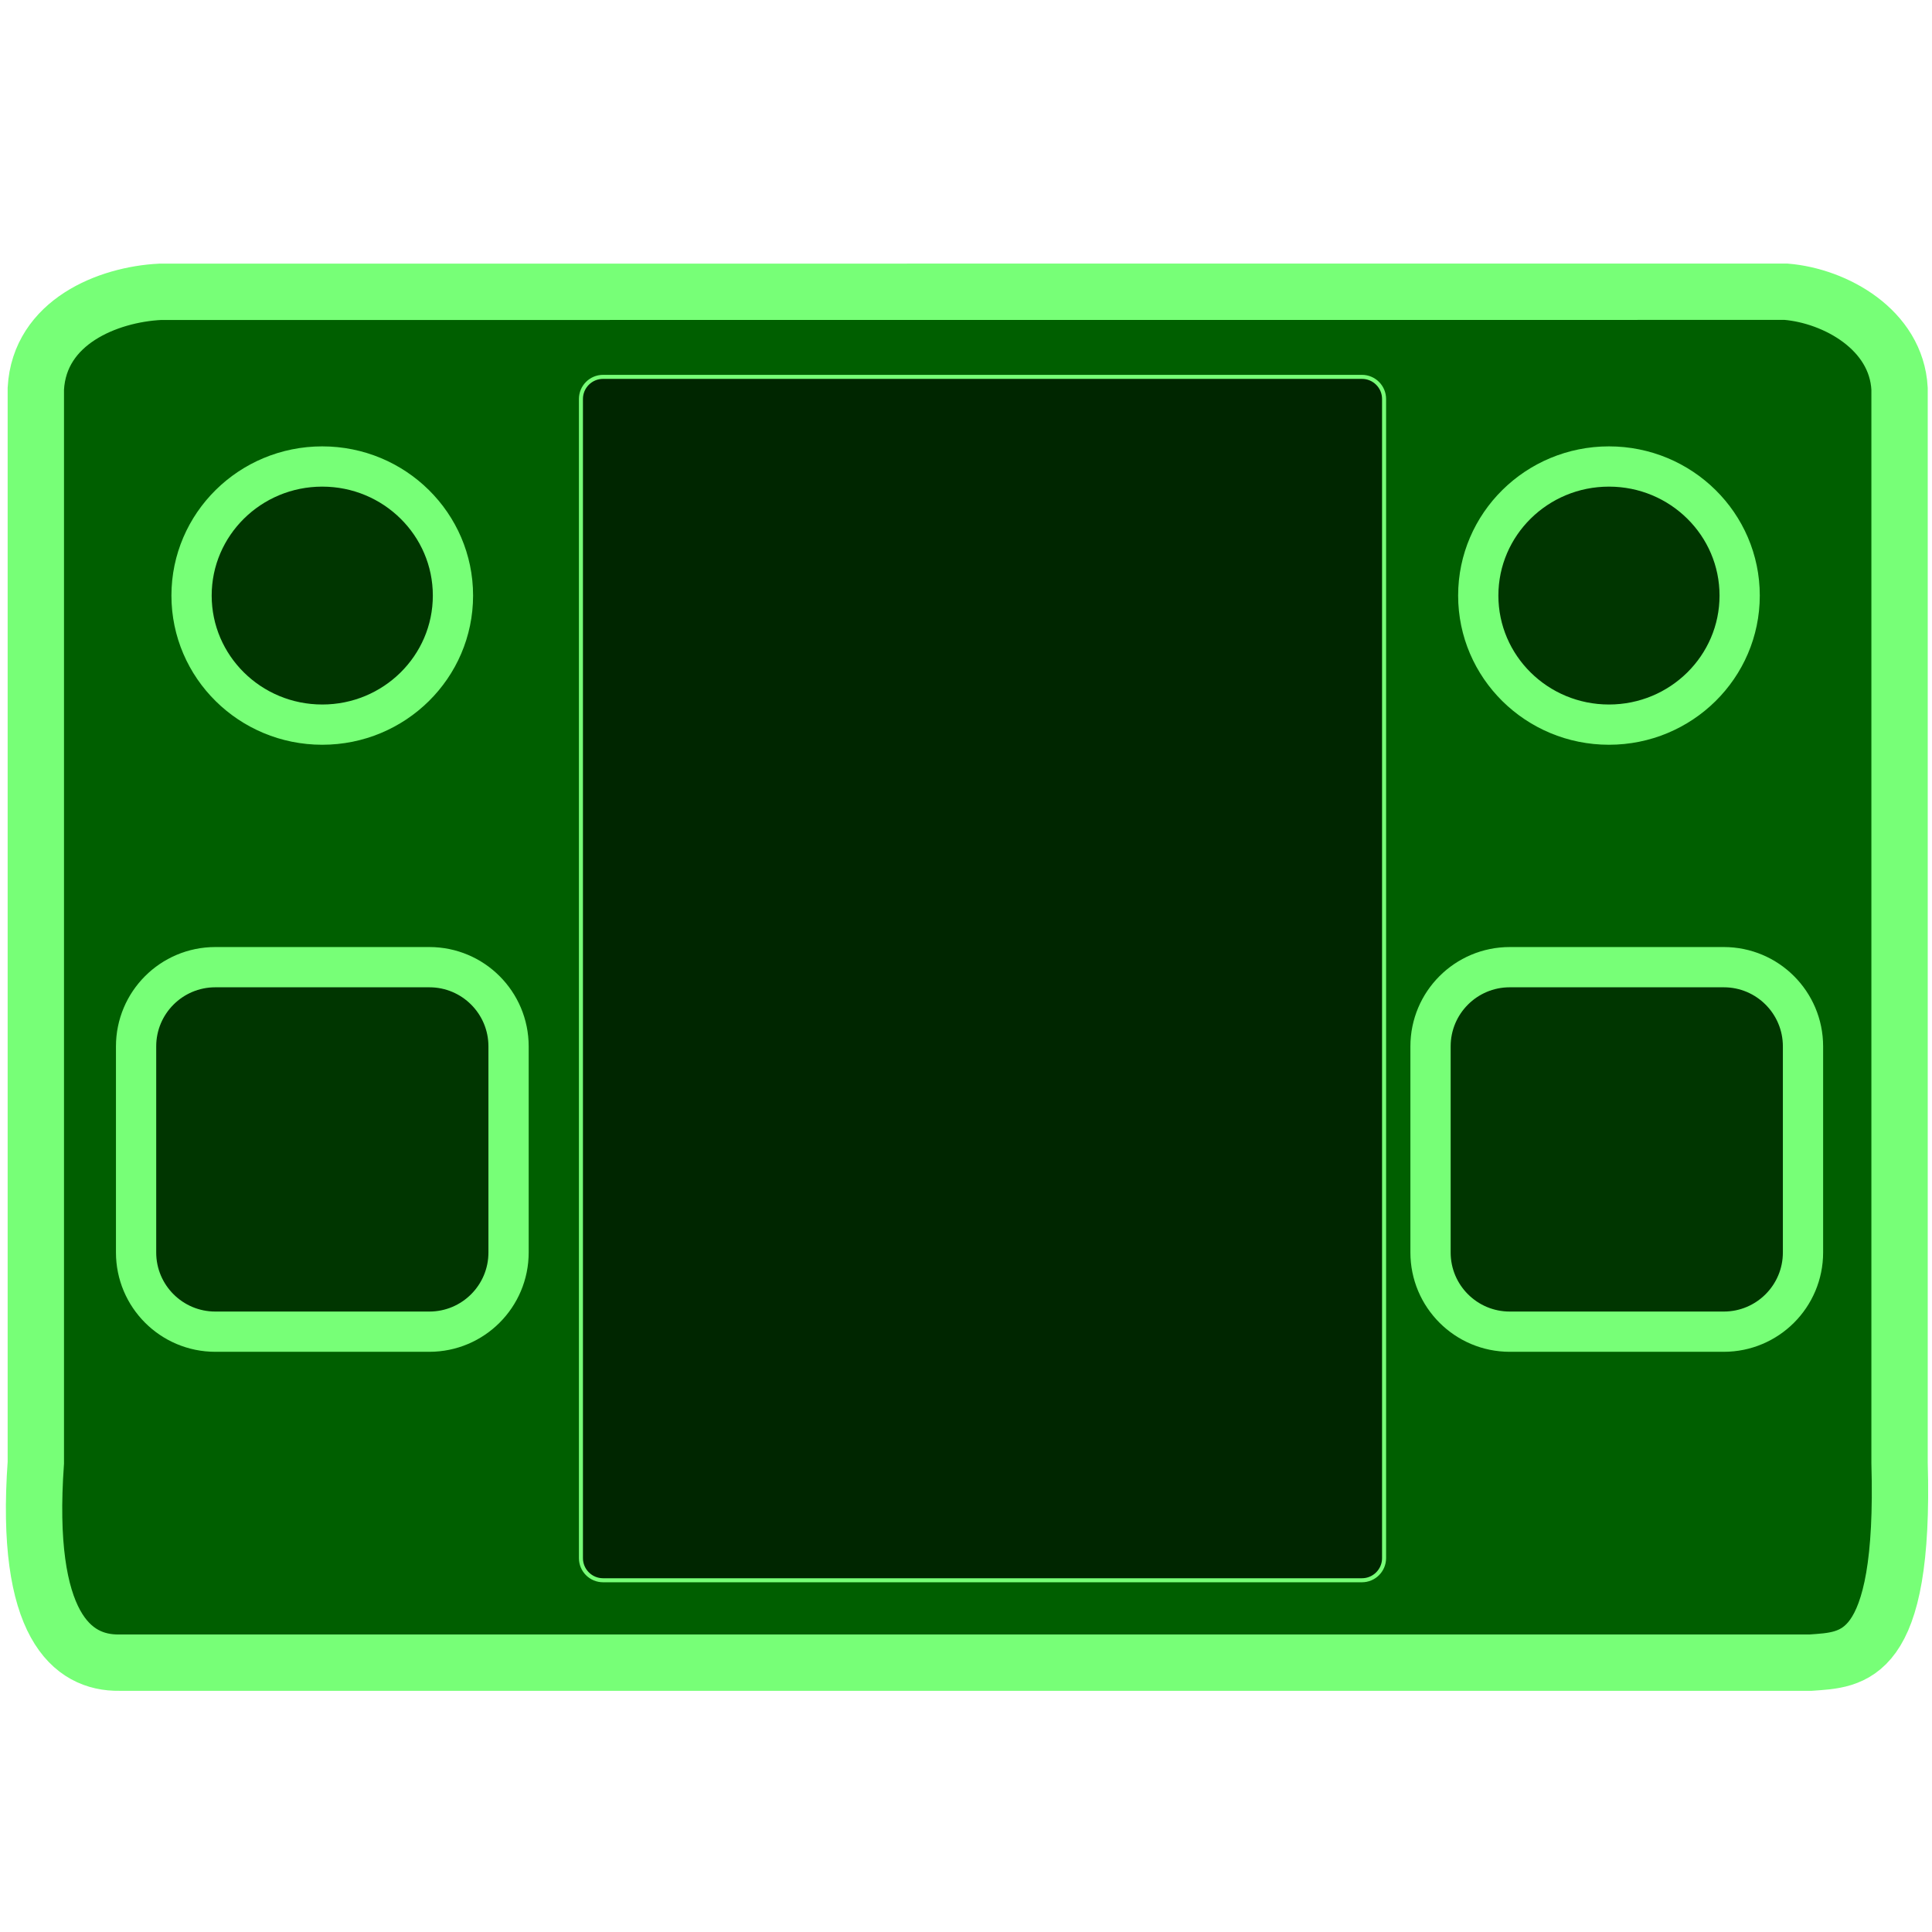
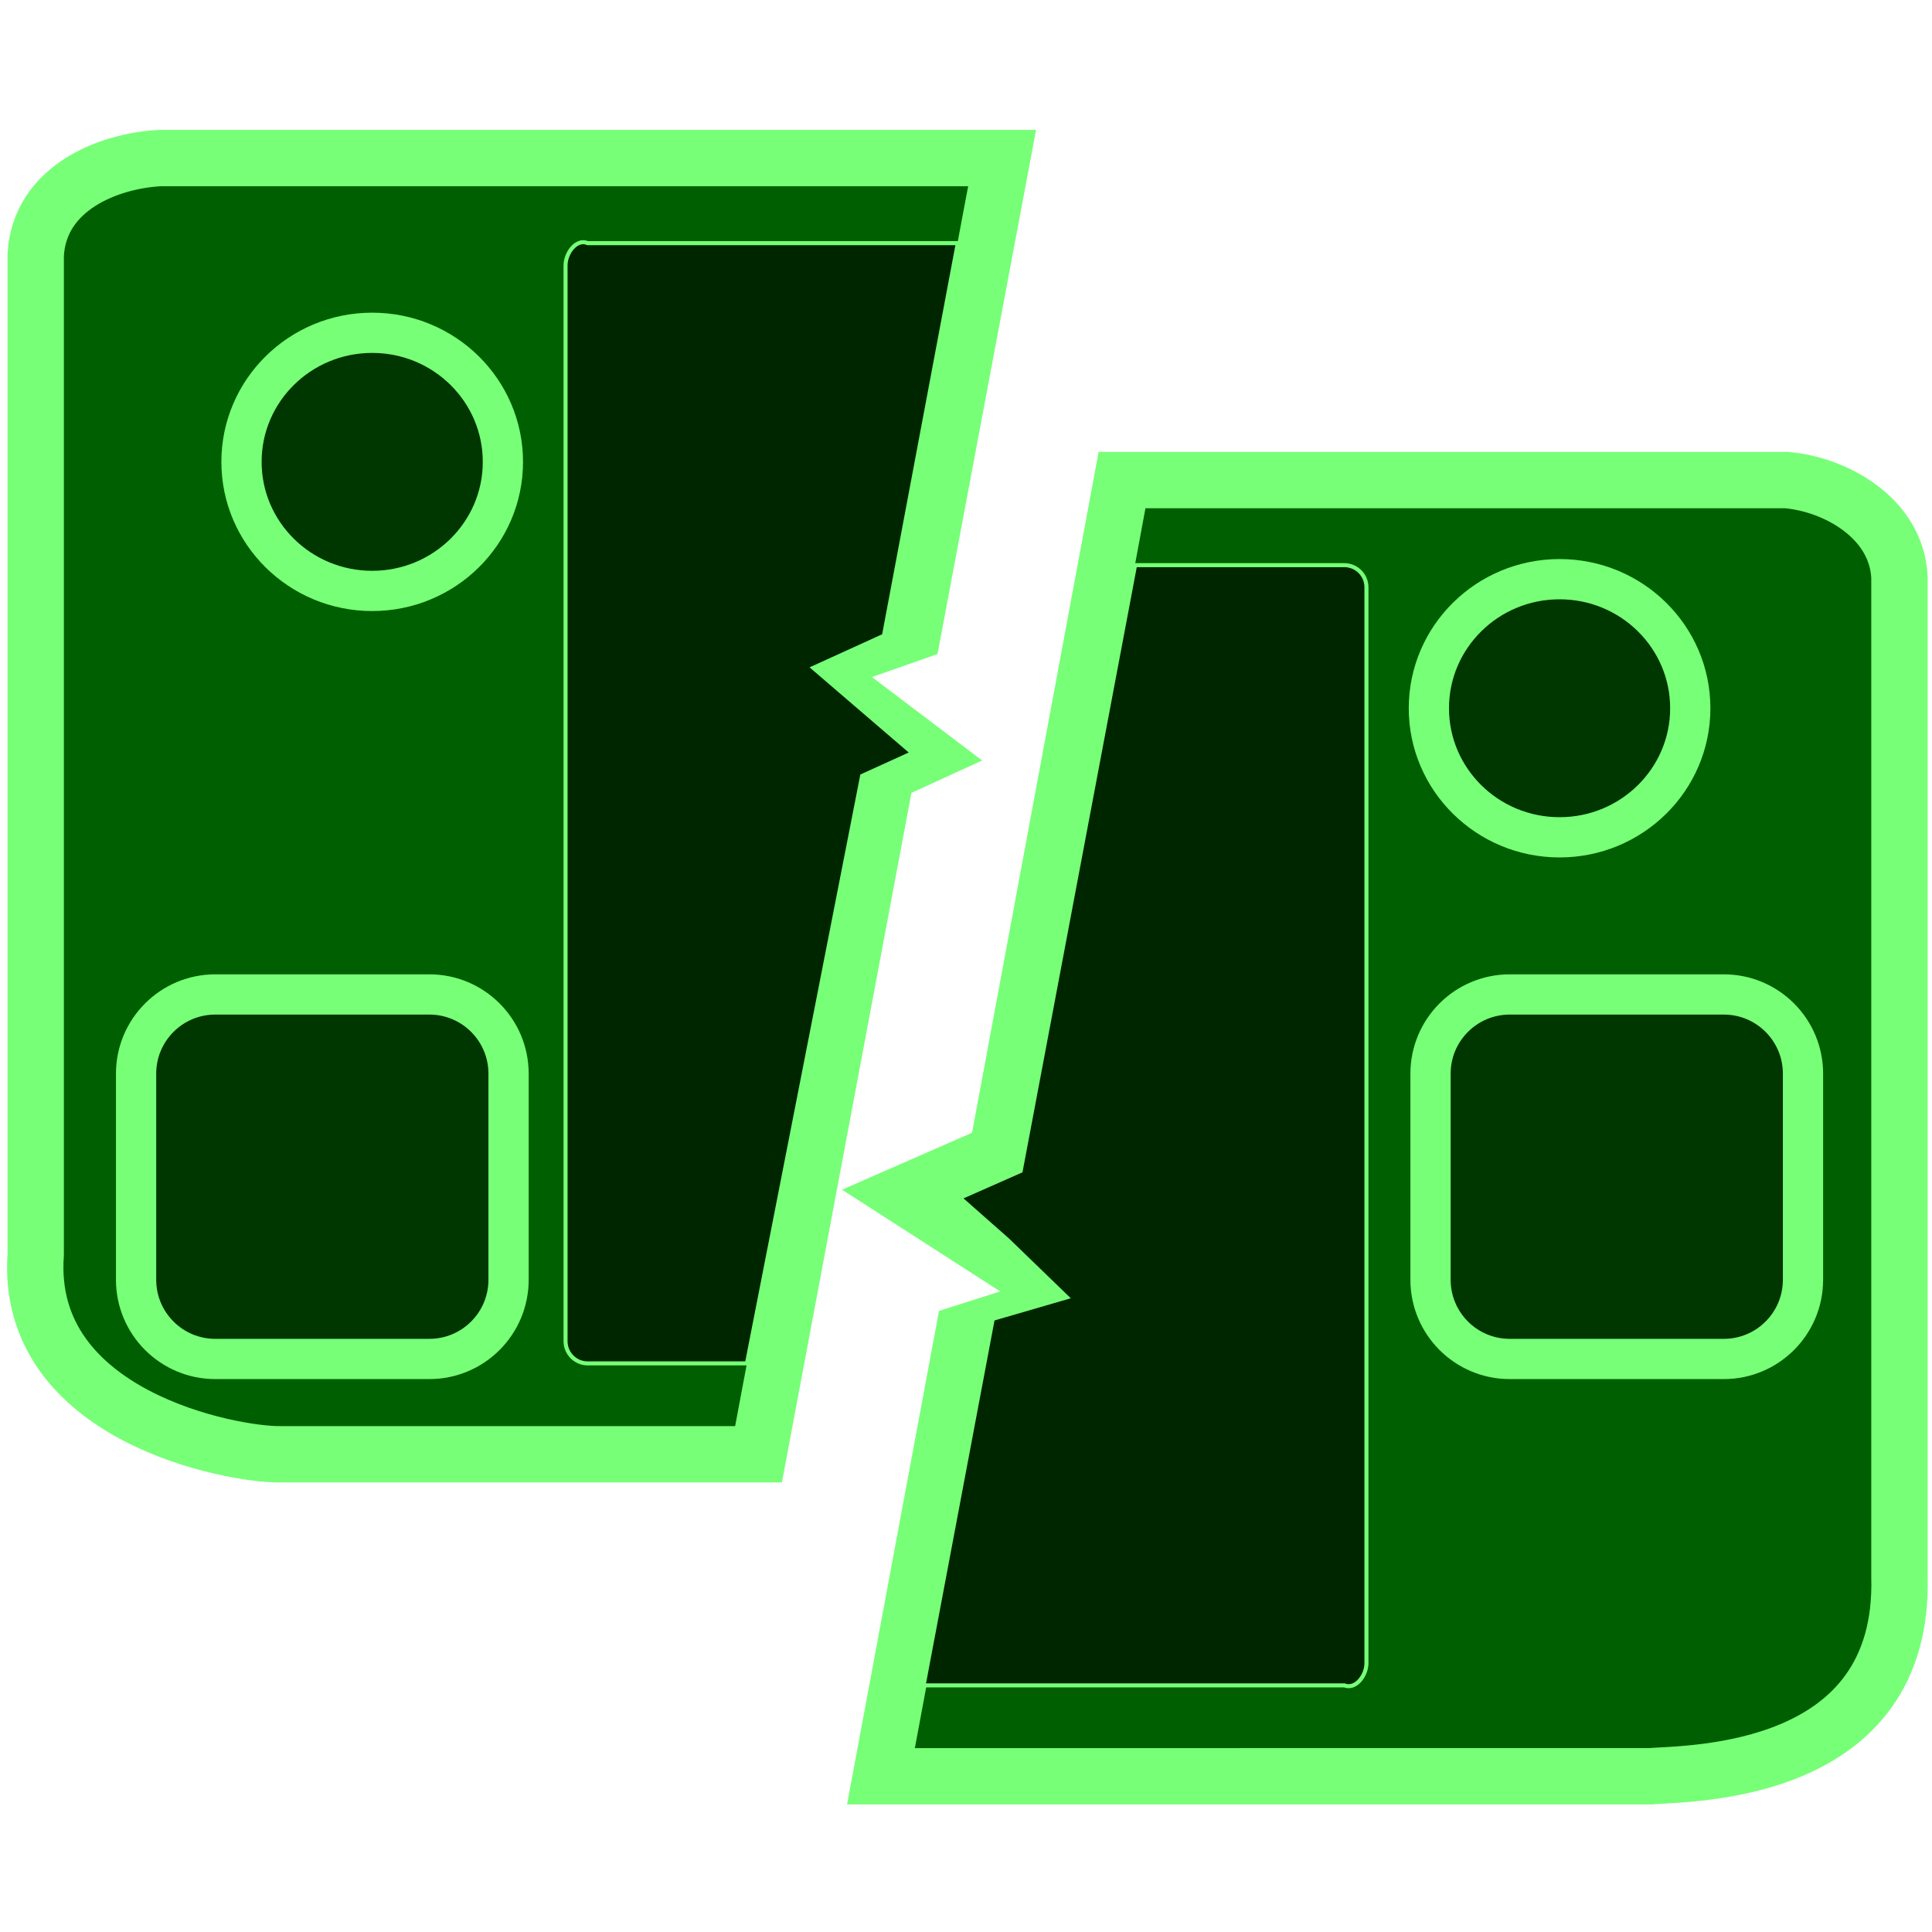
<svg xmlns="http://www.w3.org/2000/svg" width="24" height="24" viewBox="0 0 24 24" id="svg2" version="1.1">
  <defs id="defs4">
    <filter style="color-interpolation-filters:sRGB" id="filter3798">
      <feGaussianBlur id="feGaussianBlur3800" stdDeviation="5" result="result91" />
      <feComposite id="feComposite3802" in2="result91" in="SourceGraphic" operator="over" />
    </filter>
    <linearGradient id="linearGradient3759">
      <stop style="stop-color:#ffffff;stop-opacity:1;" offset="0" id="stop3761" />
      <stop style="stop-color:#ffffff;stop-opacity:0;" offset="1" id="stop3763" />
    </linearGradient>
    <filter style="color-interpolation-filters:sRGB" id="filter4192">
      <feGaussianBlur id="feGaussianBlur4194" stdDeviation="5" result="result91" />
      <feComposite id="feComposite4196" in2="result91" in="SourceGraphic" operator="over" />
    </filter>
    <filter style="color-interpolation-filters:sRGB" id="filter3798-5">
      <feGaussianBlur id="feGaussianBlur3800-8" stdDeviation="5" result="result91" />
      <feComposite id="feComposite3802-8" in2="result91" in="SourceGraphic" operator="over" />
    </filter>
    <filter style="color-interpolation-filters:sRGB" id="filter3798-5-2">
      <feGaussianBlur id="feGaussianBlur3800-8-4" stdDeviation="5" result="result91" />
      <feComposite id="feComposite3802-8-9" in2="result91" in="SourceGraphic" operator="over" />
    </filter>
  </defs>
  <g id="layer1" transform="translate(-240.2405,-784.6365)" style="display:inline">
-     <path style="fill:#005f00;fill-opacity:1;fill-rule:evenodd;stroke:#77ff77;stroke-width:0.7;stroke-linecap:butt;stroke-linejoin:miter;stroke-miterlimit:4;stroke-dasharray:none;stroke-opacity:1" d="M 1.988,3.625 C 1.34,3.658 0.491,3.999 0.445,4.828 V 18.171 c -0.144,2.013 0.448,2.492 1.038,2.483 l 21.01,-5e-5 c 0.522,-0.039 1.175,-0.015 1.104,-2.483 V 4.828 C 23.557,4.094 22.799,3.675 22.187,3.624 Z" transform="translate(240.2405,784.6365)" id="path4166-6" />
-     <g id="g4196" transform="matrix(0.05309377,0,0,0.05309377,228.4217,758.2299)">
+     <g id="g4196" transform="matrix(0.05309377,0,0,0.05309377,228.4217,758.569)">
      <path id="LGRIP" d="m 390.633,648.816 c -11.79,-4.487 -85.692,-15.798 -102.138,-17.144 -17.907,8.568 -28.074,22.583 -29.827,42.52 l 0.635,47.597 c -0.559,14.598 4.674,40.284 23.798,44.741 l 116.136,-13.327 c 12.126,-5.502 10.145,-8.915 6.346,-12.058 -10.815,-8.852 -23.79,-28.699 -23.164,-39.347 0.503,-14.433 1.575,-25.116 19.696,-38.587 4.019,-2.301 -1.131,-9.937 -11.482,-14.394 z" style="opacity:0;fill:#000000;fill-opacity:0.137;fill-rule:evenodd;stroke:#000000;stroke-width:7.108px;stroke-linecap:butt;stroke-linejoin:miter;stroke-opacity:0.286" />
      <path id="RGRIP" d="m 504.506,648.816 c 11.79,-4.487 85.692,-15.798 102.138,-17.144 17.907,8.568 28.074,22.583 29.827,42.52 l -0.635,47.597 c 0.559,14.598 -4.674,40.284 -23.798,44.741 L 495.903,753.202 c -12.126,-5.502 -10.145,-8.915 -6.346,-12.058 10.815,-8.852 23.79,-28.699 23.164,-39.347 -0.503,-14.433 -1.575,-25.116 -19.696,-38.587 -4.019,-2.301 1.131,-9.937 11.482,-14.394 z" style="opacity:0;fill:#000000;fill-opacity:0.137;fill-rule:evenodd;stroke:#000000;stroke-width:7.108px;stroke-linecap:butt;stroke-linejoin:miter;stroke-opacity:0.286" />
    </g>
-     <g style="display:inline;stroke-width:10.995;stroke-miterlimit:4;stroke-dasharray:none" id="THUMBL" transform="matrix(0.04547685,0,0,0.04547685,242.1629,759.3393)">
+     <path style="fill:#005f00;fill-opacity:1;fill-rule:evenodd;stroke:#77ff77;stroke-width:0.7;stroke-linecap:butt;stroke-linejoin:miter;stroke-miterlimit:4;stroke-dasharray:none;stroke-opacity:1" d="m 252.689,786.6 -10.461,3e-5 c -0.648,0.034 -1.498,0.375 -1.544,1.203 v 12.416 c -0.144,2.013 2.448,2.492 3.038,2.483 l 5.941,-2e-5 1.589,-8.459 0.511,-0.234 -1.422,-1.077 1.239,-0.434 z m -1.505,20.102 9.548,-3e-5 c 0.522,-0.039 3.175,-0.015 3.104,-2.483 v -12.416 c -0.038,-0.734 -0.797,-1.153 -1.408,-1.203 l -8.249,2e-5 -1.553,8.354 -1.187,0.52 2.041,1.313 -1.269,0.404 z" id="path4166-6" />
+     <g style="display:inline;stroke-width:10.995;stroke-miterlimit:4;stroke-dasharray:none" id="THUMBL" transform="matrix(0.04547685,0,0,0.04547685,241.5494,760.7391)">
      <path id="STICK" d="m 432.93,718.948 a 35.702,35.255 0 0 1 -35.702,35.255 35.702,35.255 0 0 1 -35.702,-35.255 35.702,35.255 0 0 1 35.702,-35.255 35.702,35.255 0 0 1 35.702,35.255 z" style="color:#000000;display:inline;overflow:visible;visibility:visible;opacity:1;fill:#002600;fill-opacity:0.707;fill-rule:evenodd;stroke:#77ff77;stroke-width:10.995;stroke-linecap:butt;stroke-linejoin:miter;stroke-miterlimit:4;stroke-dasharray:none;stroke-dashoffset:0;stroke-opacity:1;marker:none;enable-background:accumulate" />
    </g>
-     <g style="display:inline;stroke-width:10.995;stroke-miterlimit:4;stroke-dasharray:none" id="THUMBL-7" transform="matrix(0.04547685,0,0,0.04547685,226.179,759.3393)">
-       <path id="STICK-5" d="m 432.93,718.948 a 35.702,35.255 0 0 1 -35.702,35.255 35.702,35.255 0 0 1 -35.702,-35.255 35.702,35.255 0 0 1 35.702,-35.255 35.702,35.255 0 0 1 35.702,35.255 z" style="color:#000000;display:inline;overflow:visible;visibility:visible;opacity:1;fill:#002600;fill-opacity:0.707;fill-rule:evenodd;stroke:#77ff77;stroke-width:10.995;stroke-linecap:butt;stroke-linejoin:miter;stroke-miterlimit:4;stroke-dasharray:none;stroke-dashoffset:0;stroke-opacity:1;marker:none;enable-background:accumulate" />
+     <g style="display:inline;stroke-width:10.995;stroke-miterlimit:4;stroke-dasharray:none" id="THUMBL-7" transform="matrix(0.04547685,0,0,0.04547685,226.7994,759.6784)">
+       <path id="STICK-5" d="m 432.93,674.969 c 0,19.471 -15.984,35.255 -35.702,35.255 -19.717,0 -35.702,-15.784 -35.702,-35.255 0,-19.471 15.984,-35.255 35.702,-35.255 19.717,0 35.702,15.784 35.702,35.255 z" style="color:#000000;display:inline;overflow:visible;visibility:visible;opacity:1;fill:#002600;fill-opacity:0.707;fill-rule:evenodd;stroke:#77ff77;stroke-width:10.995;stroke-linecap:butt;stroke-linejoin:miter;stroke-miterlimit:4;stroke-dasharray:none;stroke-dashoffset:0;stroke-opacity:1;marker:none;enable-background:accumulate" />
    </g>
-     <rect style="color:#000000;overflow:visible;fill:#002600;fill-opacity:0.706;fill-rule:evenodd;stroke:#77ff77;stroke-width:0.5;stroke-miterlimit:4;stroke-dasharray:none;stroke-opacity:1;stop-color:#000000" id="rect3811" width="4.627" height="4.528" x="241.931" y="796.651" ry="0.984" />
-     <rect style="color:#000000;display:inline;overflow:visible;fill:#002600;fill-opacity:0.706;fill-rule:evenodd;stroke:#77ff77;stroke-width:0.5;stroke-miterlimit:4;stroke-dasharray:none;stroke-opacity:1;stop-color:#000000" id="rect3811-3" width="4.627" height="4.528" x="258.011" y="796.651" ry="0.984" />
-     <rect ry="0.275" y="789.318" x="247.457" height="14.949" width="9.977" id="rect875" style="color:#000000;clip-rule:nonzero;display:inline;overflow:visible;visibility:visible;isolation:auto;mix-blend-mode:normal;color-interpolation:sRGB;color-interpolation-filters:linearRGB;solid-color:#000000;solid-opacity:1;vector-effect:none;fill:#002600;fill-opacity:1;fill-rule:nonzero;stroke:#77ff77;stroke-width:0.05;stroke-linecap:butt;stroke-linejoin:miter;stroke-miterlimit:4;stroke-dasharray:none;stroke-dashoffset:0;stroke-opacity:1;marker:none;color-rendering:auto;image-rendering:auto;shape-rendering:auto;text-rendering:auto;enable-background:accumulate" />
+     <rect style="color:#000000;overflow:visible;fill:#002600;fill-opacity:0.706;fill-rule:evenodd;stroke:#77ff77;stroke-width:0.5;stroke-miterlimit:4;stroke-dasharray:none;stroke-opacity:1;stop-color:#000000" id="rect3811" width="4.627" height="4.528" x="241.931" y="796.99" ry="0.984" />
+     <rect style="color:#000000;display:inline;overflow:visible;fill:#002600;fill-opacity:0.706;fill-rule:evenodd;stroke:#77ff77;stroke-width:0.5;stroke-miterlimit:4;stroke-dasharray:none;stroke-opacity:1;stop-color:#000000" id="rect3811-3" width="4.627" height="4.528" x="258.011" y="796.99" ry="0.984" />
+     <path id="rect875" style="display:inline;overflow:visible;vector-effect:none;fill:#002600;stroke:#77ff77;stroke-width:0.05;marker:none;enable-background:accumulate" d="m 254.341,791.657 h 2.599 c 0.152,0 0.275,0.123 0.275,0.275 v 13.366 c 0,0.152 -0.133,0.33 -0.275,0.275 h -5.226 l 0.859,-4.553 0.921,-0.268 -0.736,-0.712 -0.594,-0.524 0.756,-0.334 z m -4.822,9.916 h -1.978 c -0.152,0 -0.275,-0.123 -0.275,-0.275 v -13.366 c 0,-0.152 0.135,-0.336 0.275,-0.275 h 4.598 l -0.918,4.876 -0.878,0.4 1.232,1.058 -0.625,0.284 z" />
  </g>
</svg>
